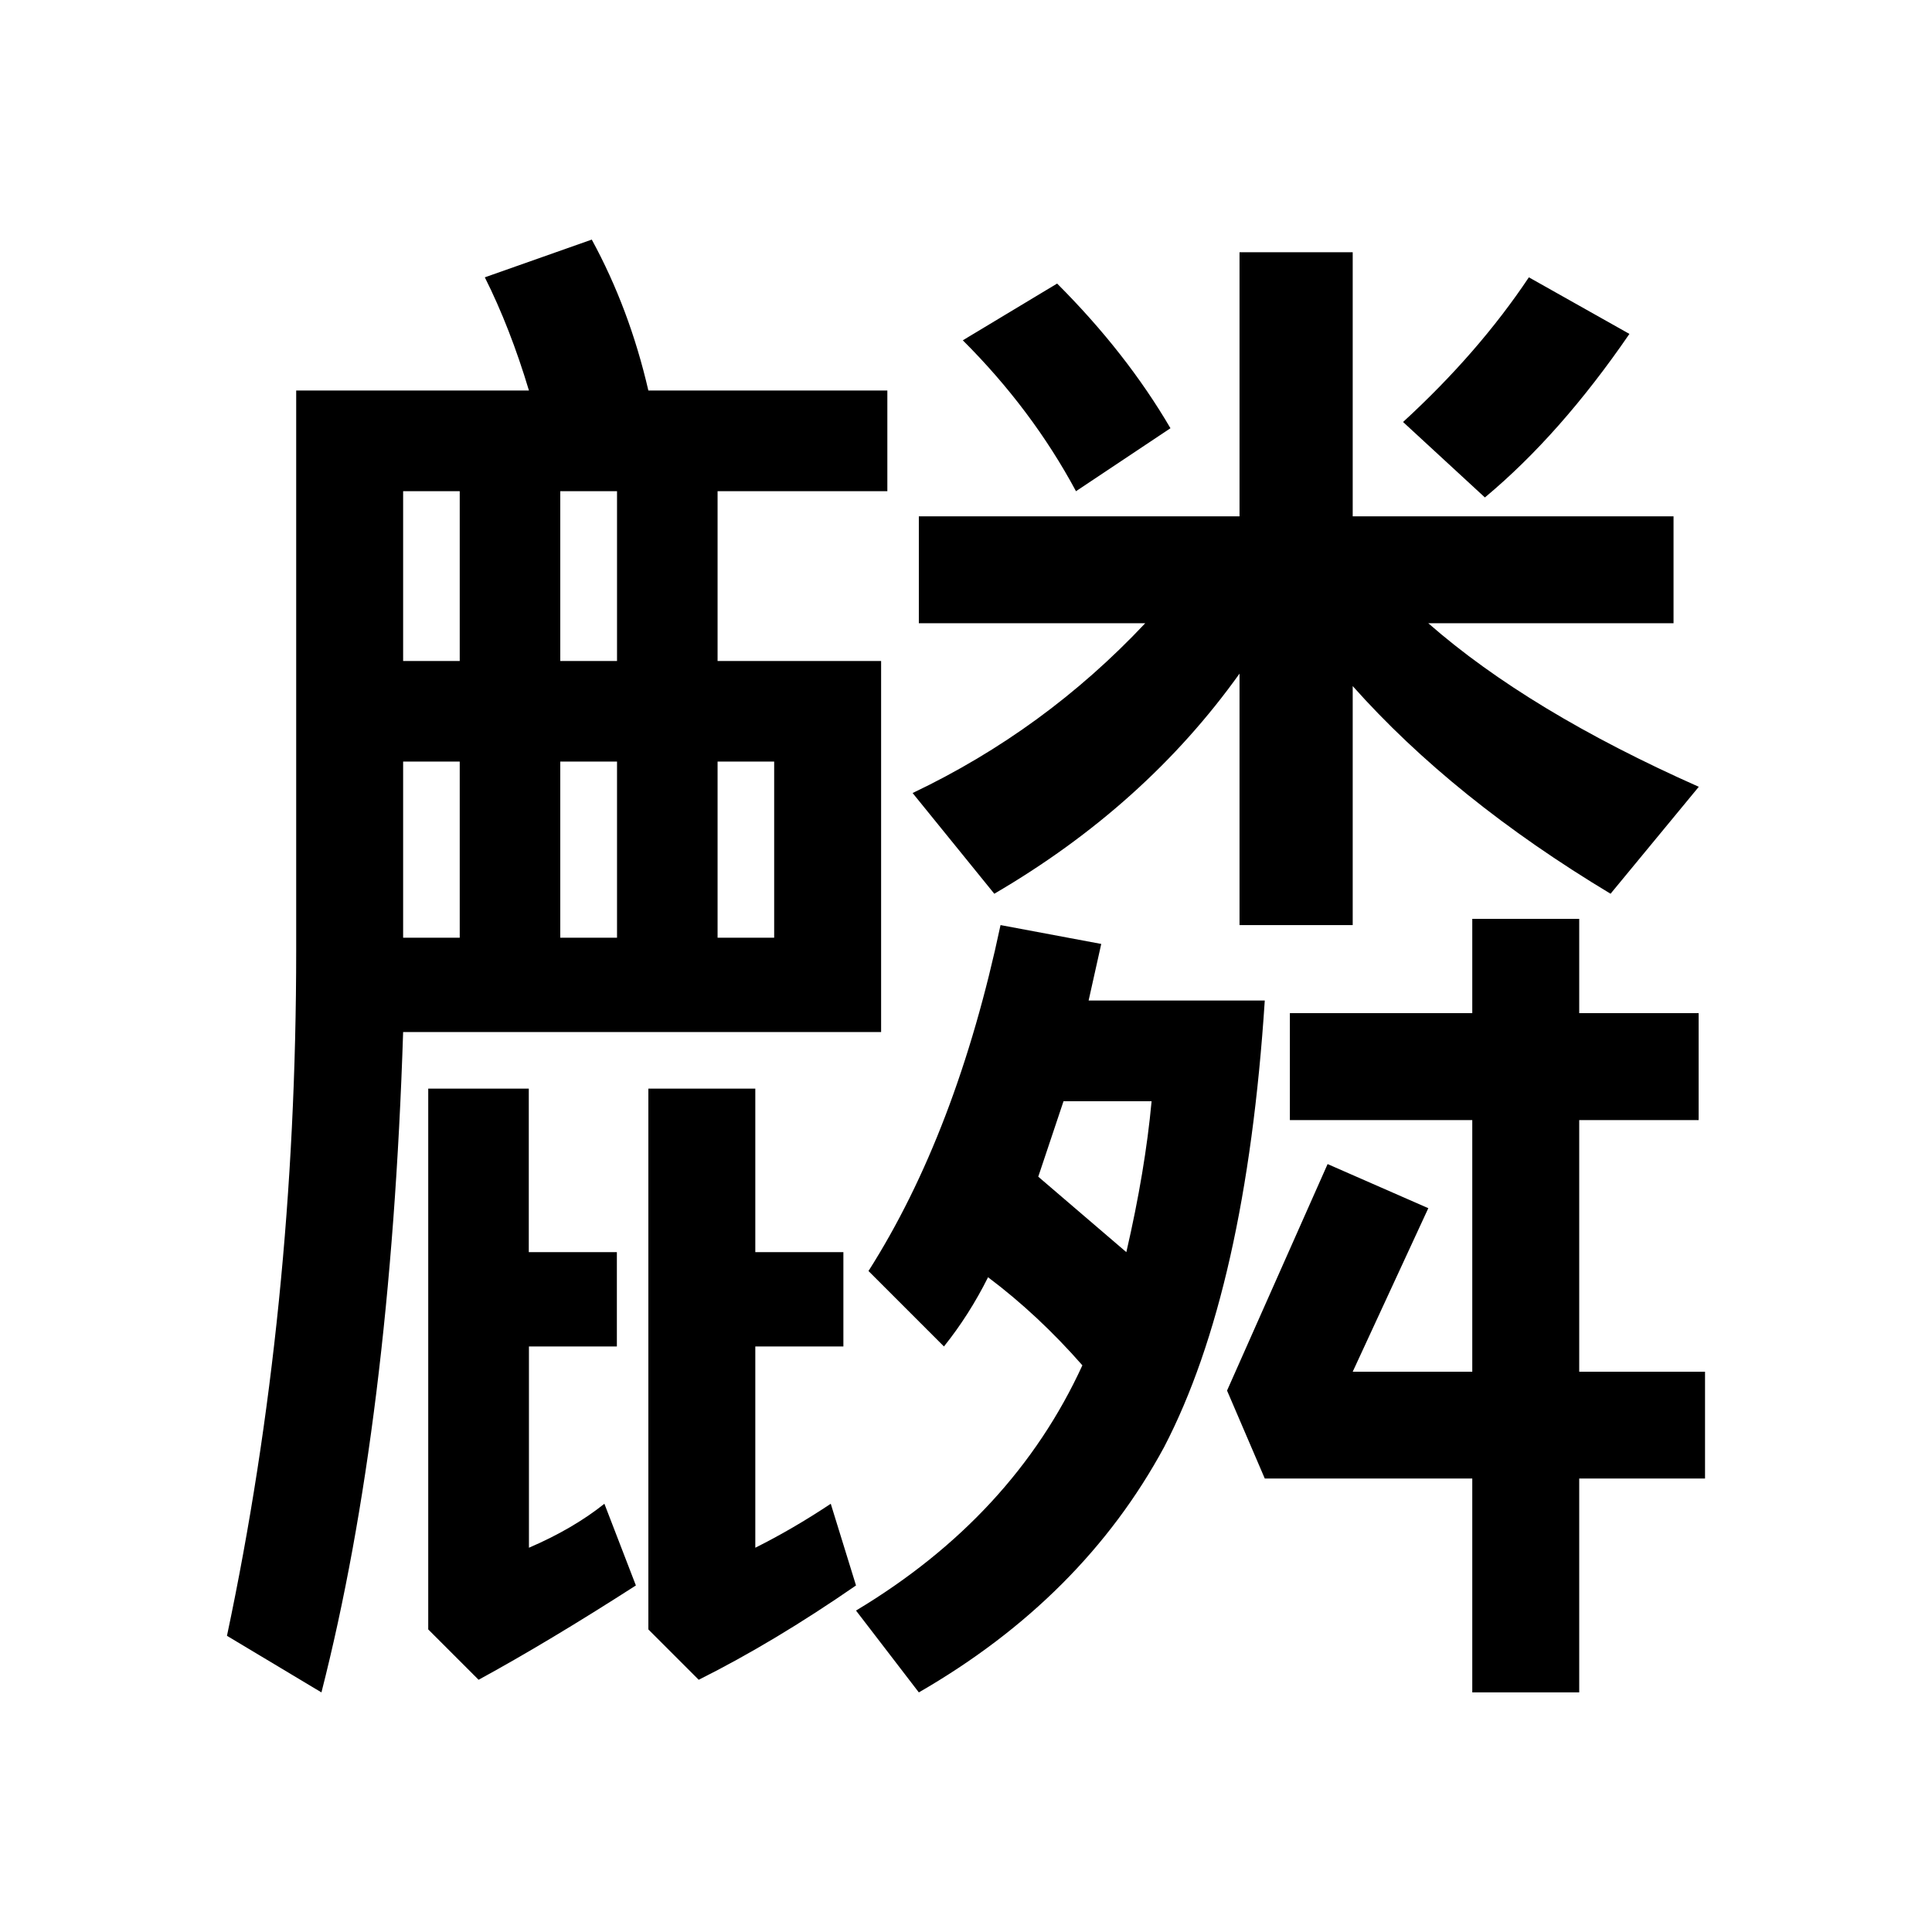
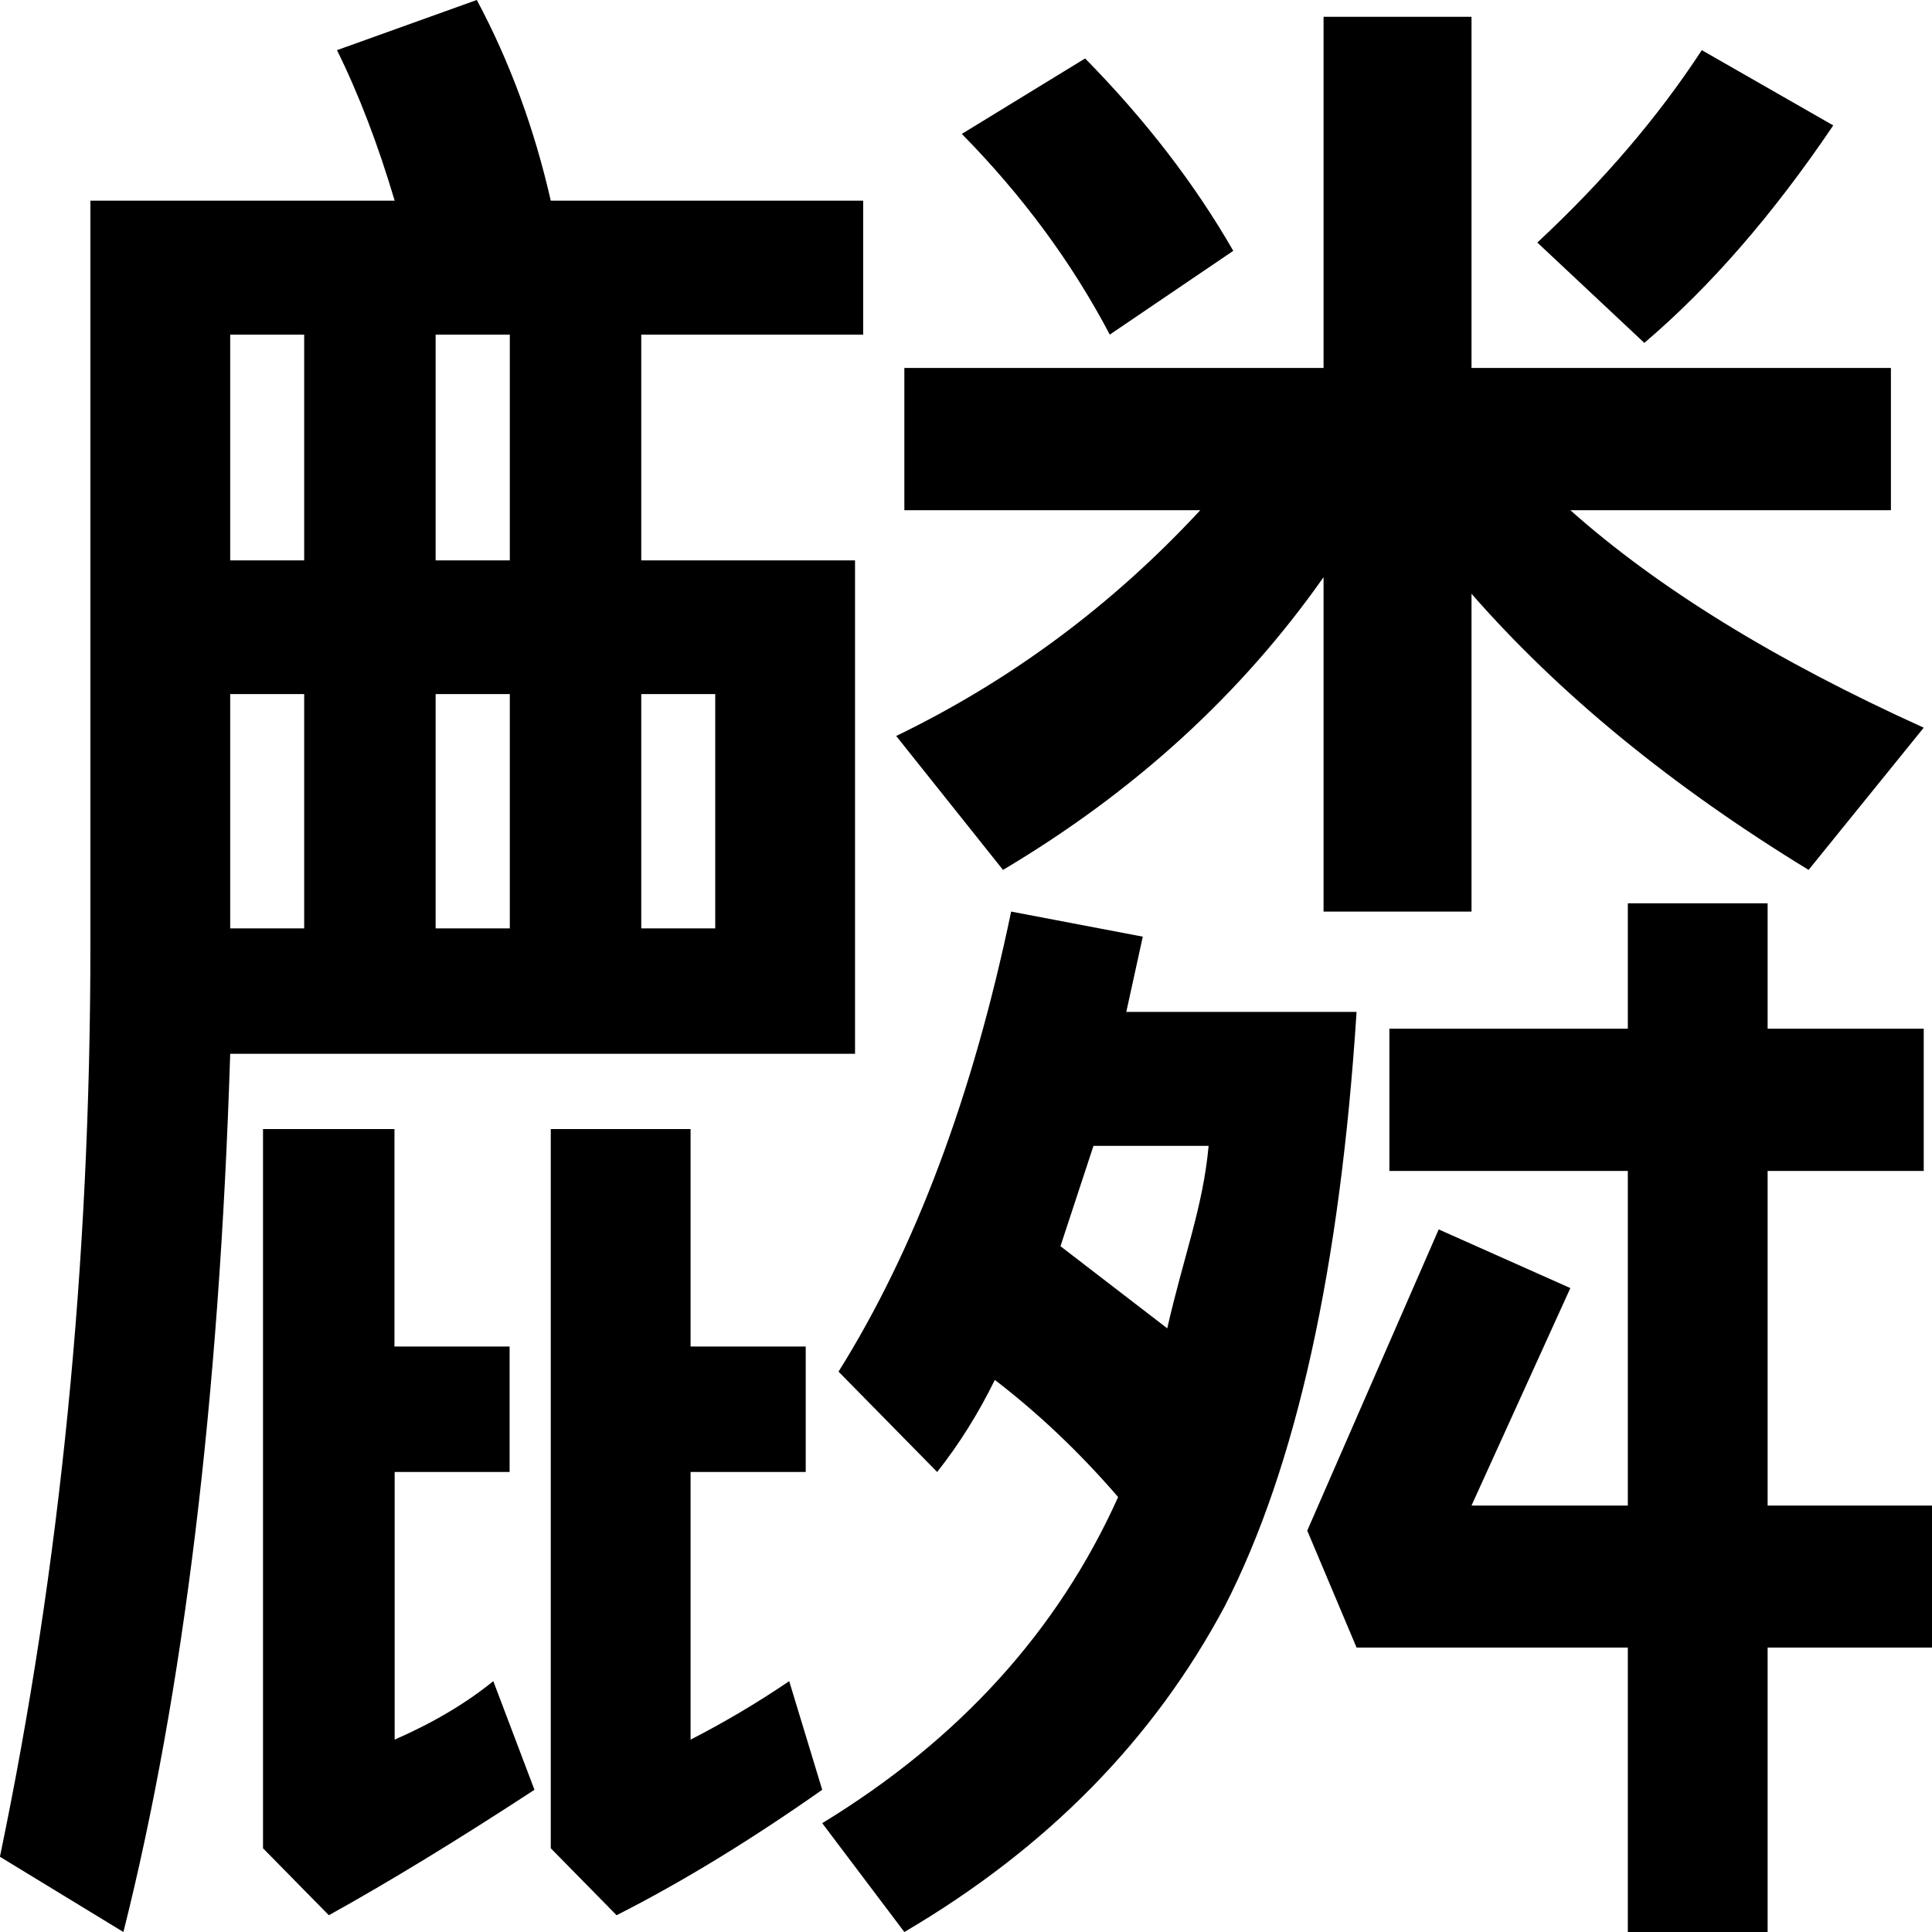
<svg xmlns="http://www.w3.org/2000/svg" width="48" height="48" viewBox="0 0 12.7 12.7" version="1.1" id="svg8">
  <defs id="defs2">
    </defs>
-   <g aria-label="麟" style="font-style:normal;font-weight:normal;font-size:10.583px;line-height:1.25;font-family:sans-serif;letter-spacing:0px;word-spacing:0px;fill:#000000;fill-opacity:1;stroke:none;stroke-width:0.265" id="text4162">
-     <path d="M 7.528,4.097 H 6.04 V 3.394 h 2.108 v -1.736 h 0.744 v 1.736 H 11.001 V 4.097 H 9.389 q 0.661,0.579 1.778,1.075 L 10.587,5.875 Q 9.554,5.254 8.892,4.51 V 6.081 H 8.148 V 4.428 Q 7.528,5.296 6.536,5.875 L 5.999,5.213 Q 6.867,4.8 7.528,4.097 Z m 2.522,-2.274 0.661,0.372 Q 10.257,2.857 9.761,3.27 L 9.223,2.774 Q 9.719,2.319 10.05,1.823 Z M 6.949,1.864 Q 7.404,2.319 7.694,2.815 L 7.073,3.229 Q 6.784,2.691 6.329,2.237 Z M 8.727,7.652 9.389,7.942 8.892,9.017 H 9.678 V 7.363 H 8.479 V 6.66 H 9.678 V 6.04 h 0.703 v 0.62 h 0.785 V 7.363 H 10.381 V 9.017 h 0.827 V 9.719 H 10.381 V 11.125 H 9.678 V 9.719 H 8.314 L 8.066,9.141 Z M 6.577,6.081 7.239,6.205 7.156,6.577 H 8.314 Q 8.19,8.479 7.652,9.513 7.115,10.505 6.04,11.125 L 5.627,10.587 Q 6.66,9.967 7.115,8.975 6.825,8.644 6.495,8.396 6.371,8.644 6.205,8.851 L 5.709,8.355 q 0.579,-0.91 0.868,-2.274 z m 0.248,1.654 0.579,0.496 Q 7.528,7.694 7.57,7.239 H 6.991 Z M 3.89,1.575 Q 4.138,2.03 4.262,2.567 H 5.833 V 3.229 H 4.717 V 4.345 H 5.792 V 6.784 H 2.65 Q 2.567,9.347 2.113,11.125 L 1.492,10.753 Q 1.947,8.603 1.947,6.247 V 2.567 H 3.477 Q 3.353,2.154 3.187,1.823 Z M 4.056,4.345 V 3.229 H 3.683 v 1.116 z m -1.034,0 V 3.229 H 2.65 V 4.345 Z M 2.65,6.164 H 3.022 V 5.006 H 2.65 Z M 3.683,5.006 V 6.164 H 4.056 V 5.006 Z m 1.034,0 V 6.164 H 5.089 V 5.006 Z M 3.477,8.851 v 1.323 q 0.289,-0.124 0.496,-0.289 l 0.207,0.537 q -0.579,0.372 -1.034,0.62 L 2.815,10.711 V 7.156 h 0.661 v 1.075 h 0.579 v 0.62 z m 1.488,0 V 10.174 Q 5.213,10.05 5.461,9.885 L 5.627,10.422 Q 5.089,10.794 4.593,11.042 L 4.262,10.711 V 7.156 h 0.703 v 1.075 h 0.579 v 0.62 z" style="stroke-width:0.265" id="path4164" />
+   <g aria-label="麟" style="font-style:normal;font-weight:normal;font-size:10.583px;line-height:1.25;font-family:sans-serif;letter-spacing:0px;word-spacing:0px;fill:#000000;fill-opacity:1;stroke:none;stroke-width:0.265" id="text4162" transform="matrix(1.307234,0,0,1.32987,-1.950936,-2.094676)">
+     <path d="M 7.528,4.097 H 6.04 V 3.394 h 2.108 v -1.736 h 0.744 v 1.736 H 11.001 V 4.097 H 9.389 C 9.83,4.483 10.422,4.841 11.166,5.172 L 10.587,5.875 C 9.898,5.461 9.333,5.006 8.892,4.51 V 6.081 H 8.148 V 4.428 C 7.735,5.006 7.197,5.489 6.536,5.875 L 5.999,5.213 C 6.577,4.938 7.087,4.565 7.528,4.097 Z m 2.522,-2.274 0.661,0.372 C 10.408,2.636 10.091,2.994 9.761,3.27 L 9.223,2.774 C 9.554,2.471 9.83,2.154 10.05,1.823 Z M 6.949,1.864 C 7.253,2.168 7.501,2.485 7.694,2.815 L 7.073,3.229 C 6.881,2.87 6.632,2.54 6.329,2.237 Z M 8.727,7.652 9.389,7.942 8.892,9.017 H 9.678 V 7.363 H 8.479 V 6.66 H 9.678 V 6.04 h 0.703 v 0.62 h 0.785 V 7.363 H 10.381 V 9.017 h 0.827 V 9.719 H 10.381 V 11.125 H 9.678 V 9.719 H 8.314 L 8.066,9.141 Z M 6.577,6.081 7.239,6.205 7.156,6.577 H 8.314 C 8.231,7.845 8.011,8.824 7.652,9.513 7.294,10.174 6.757,10.711 6.04,11.125 L 5.627,10.587 C 6.316,10.174 6.812,9.637 7.115,8.975 6.922,8.755 6.715,8.562 6.495,8.396 6.412,8.562 6.316,8.713 6.205,8.851 L 5.709,8.355 C 6.095,7.749 6.384,6.991 6.577,6.081 Z M 6.825,7.735 7.362,8.141 C 7.445,7.782 7.542,7.542 7.57,7.239 H 6.991 Z M 3.89,1.575 c 0.165,0.303 0.289,0.634 0.372,0.992 H 5.833 V 3.229 H 4.717 V 4.345 H 5.792 V 6.784 H 2.65 C 2.595,8.493 2.416,9.94 2.113,11.125 L 1.492,10.753 C 1.796,9.32 1.947,7.818 1.947,6.247 V 2.567 H 3.477 C 3.394,2.292 3.298,2.044 3.187,1.823 Z M 4.056,4.345 V 3.229 H 3.683 v 1.116 z m -1.034,0 V 3.229 H 2.65 V 4.345 Z M 2.65,6.164 H 3.022 V 5.006 H 2.65 Z M 3.683,5.006 V 6.164 H 4.056 V 5.006 Z m 1.034,0 V 6.164 H 5.089 V 5.006 Z M 3.477,8.851 V 10.174 C 3.67,10.091 3.835,9.995 3.973,9.885 l 0.207,0.537 C 3.794,10.67 3.449,10.877 3.146,11.042 L 2.815,10.711 V 7.156 h 0.661 v 1.075 h 0.579 v 0.62 z m 1.488,0 V 10.174 C 5.13,10.091 5.296,9.995 5.461,9.885 L 5.627,10.422 C 5.268,10.67 4.924,10.877 4.593,11.042 L 4.262,10.711 V 7.156 h 0.703 v 1.075 h 0.579 v 0.62 z" style="stroke-width:0.265" id="path4164" />
  </g>
</svg>
